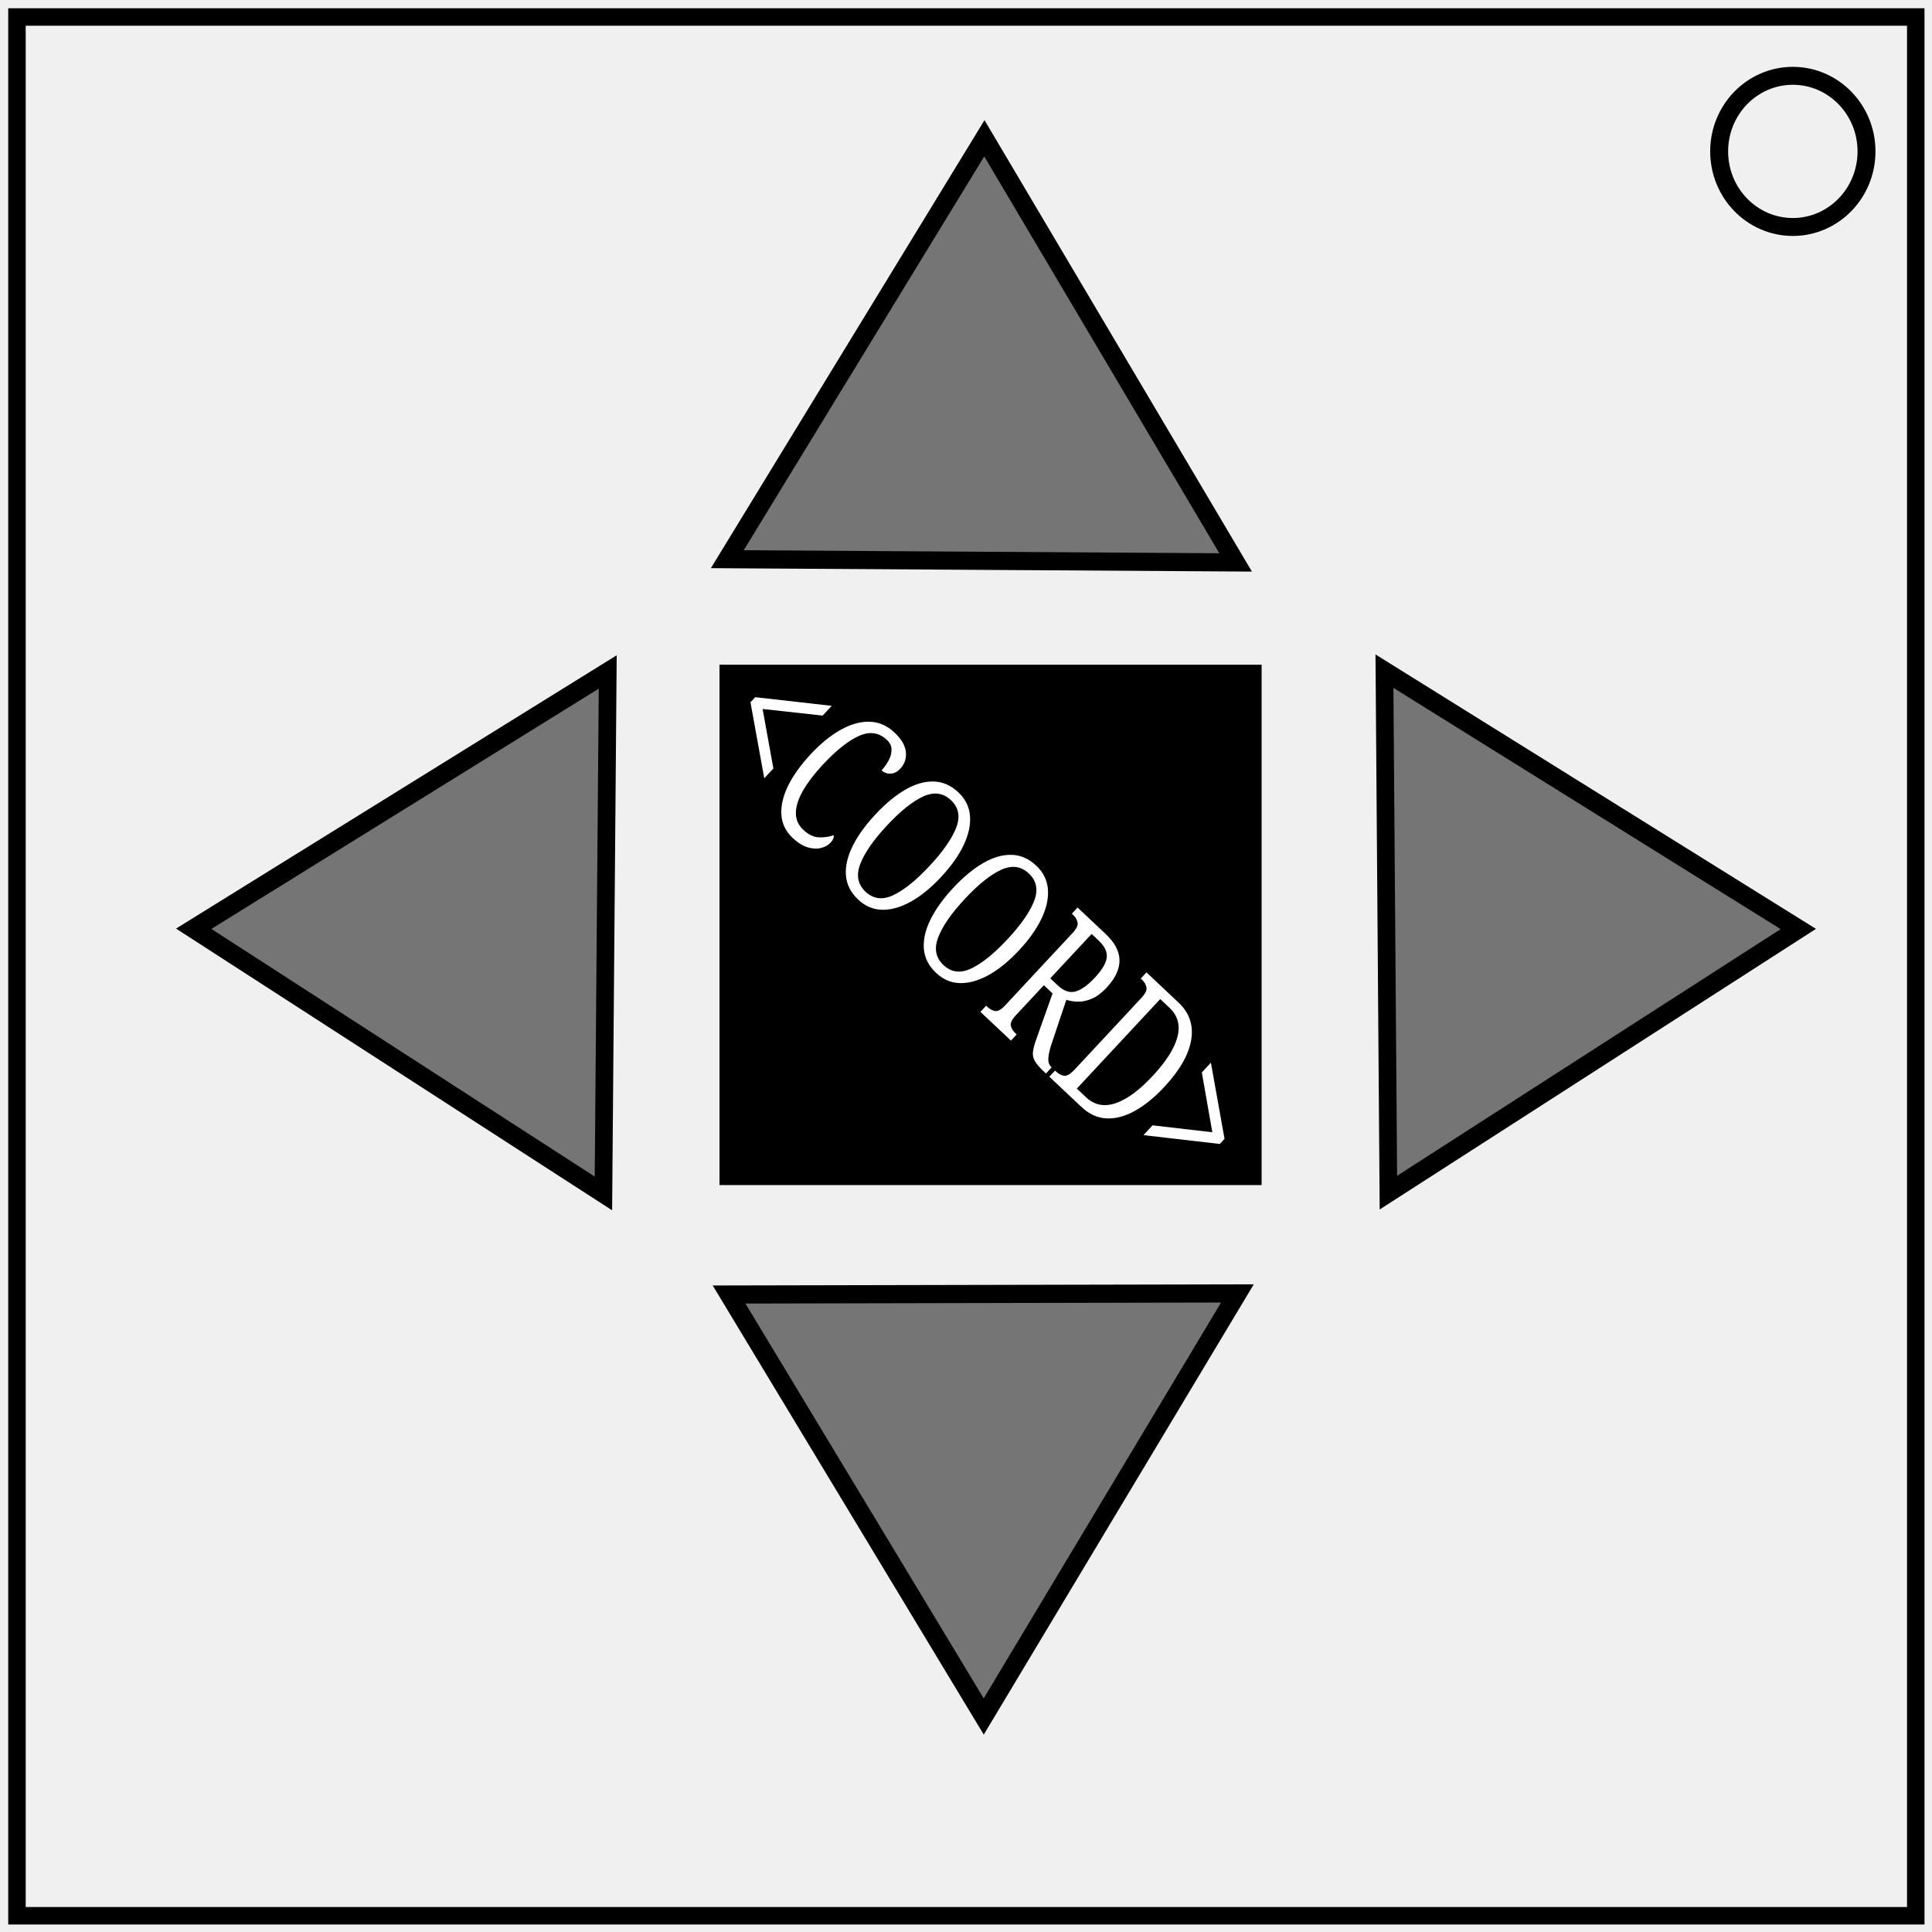
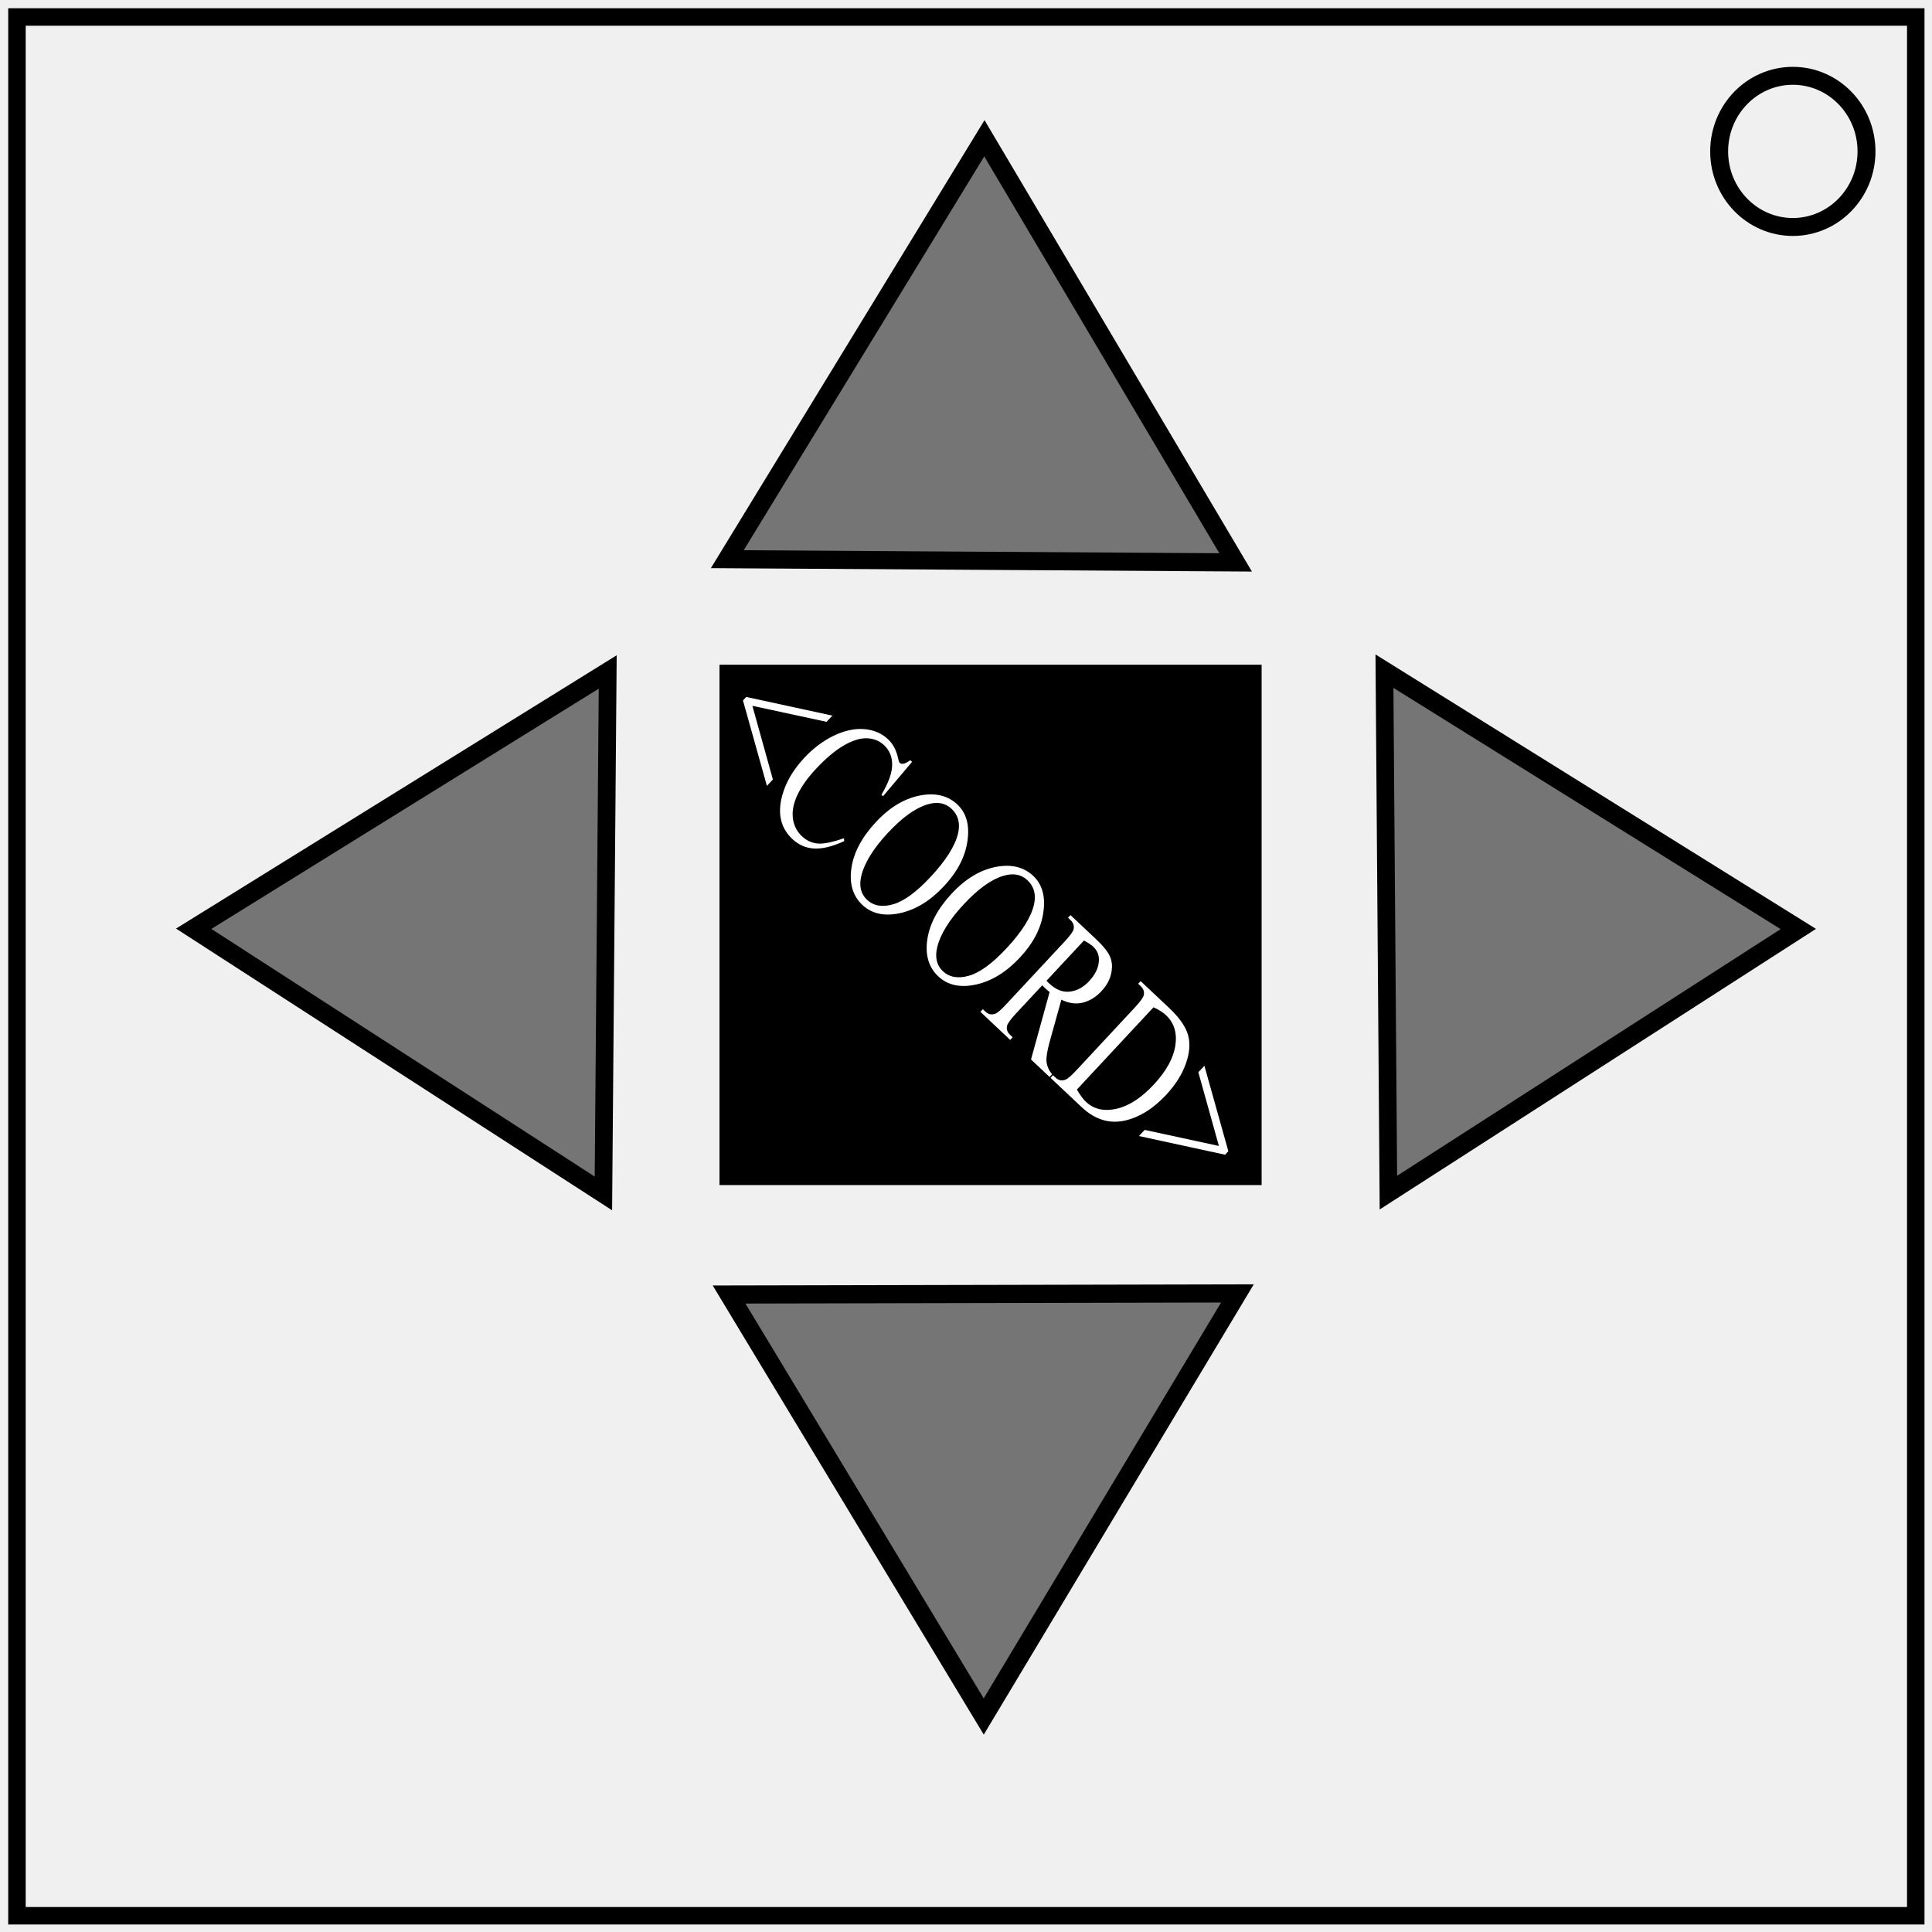
- <svg xmlns="http://www.w3.org/2000/svg" version="1.1" id="svg2" width="600" height="600" viewBox="0 0 600 600">
-   <defs id="defs6" />
-   <rect style="fill:none;fill-opacity:1;stroke:#000000;stroke-width:5.429;stroke-miterlimit:4;stroke-dasharray:none;stroke-opacity:1" id="rect9" width="589.689" height="589.68" x="5.267" y="5.276" />
-   <ellipse style="fill:none;fill-opacity:1;stroke:#000000;stroke-width:5.571;stroke-miterlimit:4;stroke-dasharray:none;stroke-opacity:1" id="path4530" cx="556.78" cy="47.017" rx="22.881" ry="23.473" />
-   <rect style="fill:#000000;fill-opacity:1;stroke:#000000;stroke-width:5.477;stroke-miterlimit:4;stroke-dasharray:none;stroke-opacity:1" id="rect4532" width="162.884" height="156.119" x="226.185" y="209.174" />
-   <path style="fill:#000000;fill-opacity:0.513;stroke:#000000;stroke-width:5.5;stroke-miterlimit:4;stroke-dasharray:none;stroke-opacity:1" id="path4534" d="m 386.441,800.847 -74.012,-0.49 -74.012,-0.49 37.43,-63.851 37.43,-63.851 36.582,64.341 z" transform="matrix(1.066517,0,0,1.023606,-28.40775,-645.0864)" />
-   <path style="fill:#000000;fill-opacity:0.513;stroke:#000000;stroke-width:5.5;stroke-miterlimit:4;stroke-dasharray:none;stroke-opacity:1" id="path4534-4" d="m 386.441,800.847 -74.012,-0.49 -74.012,-0.49 37.43,-63.851 37.43,-63.851 36.582,64.341 z" transform="matrix(0.01485831,1.093984,-0.9977124,0.01426049,1224.45,-63.79844)" />
-   <path style="fill:#000000;fill-opacity:0.513;stroke:#000000;stroke-width:5.5;stroke-miterlimit:4;stroke-dasharray:none;stroke-opacity:1" id="path4534-4-6" d="m 386.441,800.847 -74.012,-0.49 -74.012,-0.49 37.43,-63.851 37.43,-63.851 36.582,64.341 z" transform="matrix(0.00242589,-1.094087,0.9978067,0.00232829,-611.2926,629.6209)" />
-   <path style="fill:#000000;fill-opacity:0.513;stroke:#000000;stroke-width:5.5;stroke-miterlimit:4;stroke-dasharray:none;stroke-opacity:1" id="path4534-0" d="m 386.441,800.847 -74.012,-0.49 -74.012,-0.49 37.43,-63.851 37.43,-63.851 36.582,64.341 z" transform="matrix(-1.066481,0.00904824,-0.00825199,-1.023571,645.1587,1218.249)" />
-   <text xml:space="preserve" style="font-style:normal;font-variant:normal;font-weight:normal;font-stretch:normal;font-size:82.784px;line-height:0;font-family:serif;-inkscape-font-specification:serif;letter-spacing:0px;word-spacing:0px;fill:#000000;fill-opacity:1;stroke:none;stroke-width:2.07" x="240.429" y="263.151" id="text4583" transform="scale(1.043373,0.9584296)">
-     <tspan x="240.429" y="284.892" style="font-size:40.268px;line-height:0;fill:#ffffff;fill-opacity:1;stroke-width:2.07" id="tspan824" />
-   </text>
-   <text xml:space="preserve" style="font-style:normal;font-variant:normal;font-weight:normal;font-stretch:normal;font-size:52.693px;line-height:1.25;font-family:serif;-inkscape-font-specification:serif;letter-spacing:0px;word-spacing:0px;fill:#ffffff;fill-opacity:1;stroke:none;stroke-width:1.317" x="372.162" y="17.136" id="text830" transform="matrix(0.6189037,0.5824698,-0.8018933,0.8610731,0,0)">
-     <tspan id="tspan828" x="372.162" y="17.136" style="stroke-width:1.317">&lt;COORD&gt;</tspan>
-   </text>
+ <svg xmlns="http://www.w3.org/2000/svg" width="600" height="600">
+   <path fill="none" stroke="#000" stroke-width="5.429" d="M5.267 5.276h589.689v589.68H5.267z" />
+   <ellipse cx="556.78" cy="47.017" rx="22.881" ry="23.473" fill="none" stroke="#000" stroke-width="5.571" />
+   <path stroke="#000" stroke-width="5.477" d="M226.185 209.174h162.884v156.119H226.185z" />
+   <path d="M386.44 800.847l-74.01-.49-74.012-.489 37.43-63.851 37.43-63.851 36.581 64.34z" transform="matrix(1.06652 0 0 1.0236 -28.408 -645.086)" fill-opacity=".513" stroke="#000" stroke-width="5.5" />
+   <path d="M386.44 800.847l-74.01-.49-74.012-.489 37.43-63.851 37.43-63.851 36.581 64.34z" transform="matrix(.01486 1.09398 -.99771 .01426 1224.45 -63.798)" fill-opacity=".513" stroke="#000" stroke-width="5.5" />
+   <path d="M386.44 800.847l-74.01-.49-74.012-.489 37.43-63.851 37.43-63.851 36.581 64.34z" transform="matrix(.00243 -1.09409 .9978 .00233 -611.293 629.62)" fill-opacity=".513" stroke="#000" stroke-width="5.5" />
+   <path d="M386.44 800.847l-74.01-.49-74.012-.489 37.43-63.851 37.43-63.851 36.581 64.34z" transform="matrix(-1.06648 .00905 -.00825 -1.02357 645.159 1218.25)" fill-opacity=".513" stroke="#000" stroke-width="5.5" />
+   <g aria-label="&lt;COORD&gt;" style="line-height:1.25;-inkscape-font-specification:serif" font-weight="400" font-size="52.693" font-family="serif" letter-spacing="0" word-spacing="0" fill="#fff" stroke-width="1.317">
+     <path d="M231.745 216.442l26.749 5.801-1.795 1.928-23.04-4.972 6.369 22.873-1.857 1.993-7.437-26.538zM283.248 236.603l-9.018 10.677-.493-.464q3.283-5.515 3.33-9.255.046-3.74-2.518-6.152-2.15-2.023-5.309-2.128-3.139-.127-7.237 2.252-4.082 2.394-8.683 7.334-3.796 4.077-5.642 7.952-1.846 3.875-1.452 7.238.41 3.379 2.83 5.657 2.102 1.978 4.865 2.251 2.785.25 8.178-1.658l.08.908q-5.358 2.481-9.257 2.304-3.898-.177-6.876-2.98-5.366-5.05-3.154-13.361 1.64-6.189 6.84-11.772 4.187-4.497 9.144-6.9 4.956-2.402 9.407-2.08 4.487.316 7.497 3.148 2.34 2.203 3.132 5.941.215 1.117.502 1.387.43.404 1.14.283.971-.208 2.137-1.107zM297.325 249.85q4.203 3.957 3.13 11.302-1.038 7.339-7.227 13.985-6.375 6.846-13.69 8.443-7.314 1.597-11.724-2.554-4.46-4.196-3.395-11.467 1.08-7.257 7.6-14.257 6.664-7.156 14.377-8.379 6.693-1.059 10.929 2.928zm-1.81 1.333q-2.897-2.727-7.434-1.385-5.648 1.669-12.333 8.847-6.85 7.355-8.281 13.449-1.07 4.646 1.78 7.329 3.041 2.862 8.09 1.42 5.064-1.428 11.687-8.54 7.18-7.71 8.527-13.551 1.054-4.661-2.035-7.569zM320.892 272.03q4.204 3.957 3.13 11.302-1.037 7.339-7.227 13.985-6.375 6.846-13.69 8.443-7.314 1.597-11.724-2.554-4.46-4.196-3.395-11.468 1.08-7.256 7.6-14.257 6.665-7.155 14.377-8.378 6.693-1.059 10.929 2.927zm-1.809 1.333q-2.898-2.728-7.435-1.385-5.648 1.669-12.333 8.847-6.85 7.355-8.281 13.449-1.07 4.646 1.78 7.329 3.041 2.862 8.09 1.42 5.064-1.428 11.687-8.54 7.18-7.71 8.527-13.551 1.054-4.662-2.035-7.569zM325.954 334.455l-5.765-5.425 5.772-20.925q-.853-.72-1.363-1.2l-.446-.419q-.218-.247-.452-.509l-8.13 8.729q-2.64 2.836-2.834 3.942-.303 1.544.908 2.683l.844.795-.764.82-9.252-8.708.764-.82.812.765q1.37 1.289 3.114.603.974-.373 3.367-2.942l18.074-19.408q2.64-2.836 2.835-3.942.286-1.56-.94-2.713l-.812-.764.764-.82 7.866 7.403q3.44 3.237 4.403 5.475 1 2.23.378 5.177-.587 2.94-3 5.532-2.58 2.77-5.784 3.579-3.188.824-6.695-.897l-3.567 12.815q-1.236 4.407-1.045 6.416.191 2.009 1.71 3.938zM325 304.58q.302.285.504.517l.367.345q3.089 2.907 6.382 2.515 3.31-.378 5.992-3.258 2.62-2.813 2.977-5.762.392-2.957-1.694-4.92-.923-.87-2.892-1.932zM326.256 334.74l.763-.82.813.764q1.369 1.29 3.077.61 1.031-.401 3.404-2.95l18.074-19.406q2.62-2.814 2.834-3.943.287-1.559-.94-2.713l-.811-.764.763-.82 8.79 8.273q4.84 4.556 5.933 8.452 1.108 3.912-.685 8.917-1.777 5.02-6.13 9.695-5.84 6.27-12.498 7.902-7.447 1.804-13.737-4.116zm8.184 3.628q1.445 2.524 2.815 3.813 3.694 3.476 9.493 2.158 5.8-1.318 11.556-7.5 5.798-6.225 6.704-12.106.906-5.882-2.916-9.48-1.433-1.348-3.863-2.429zM380.462 358.608l-26.749-5.801 1.775-1.906 23.055 4.987L372.158 333l1.878-2.016 7.437 26.538z" />
+   </g>
</svg>
